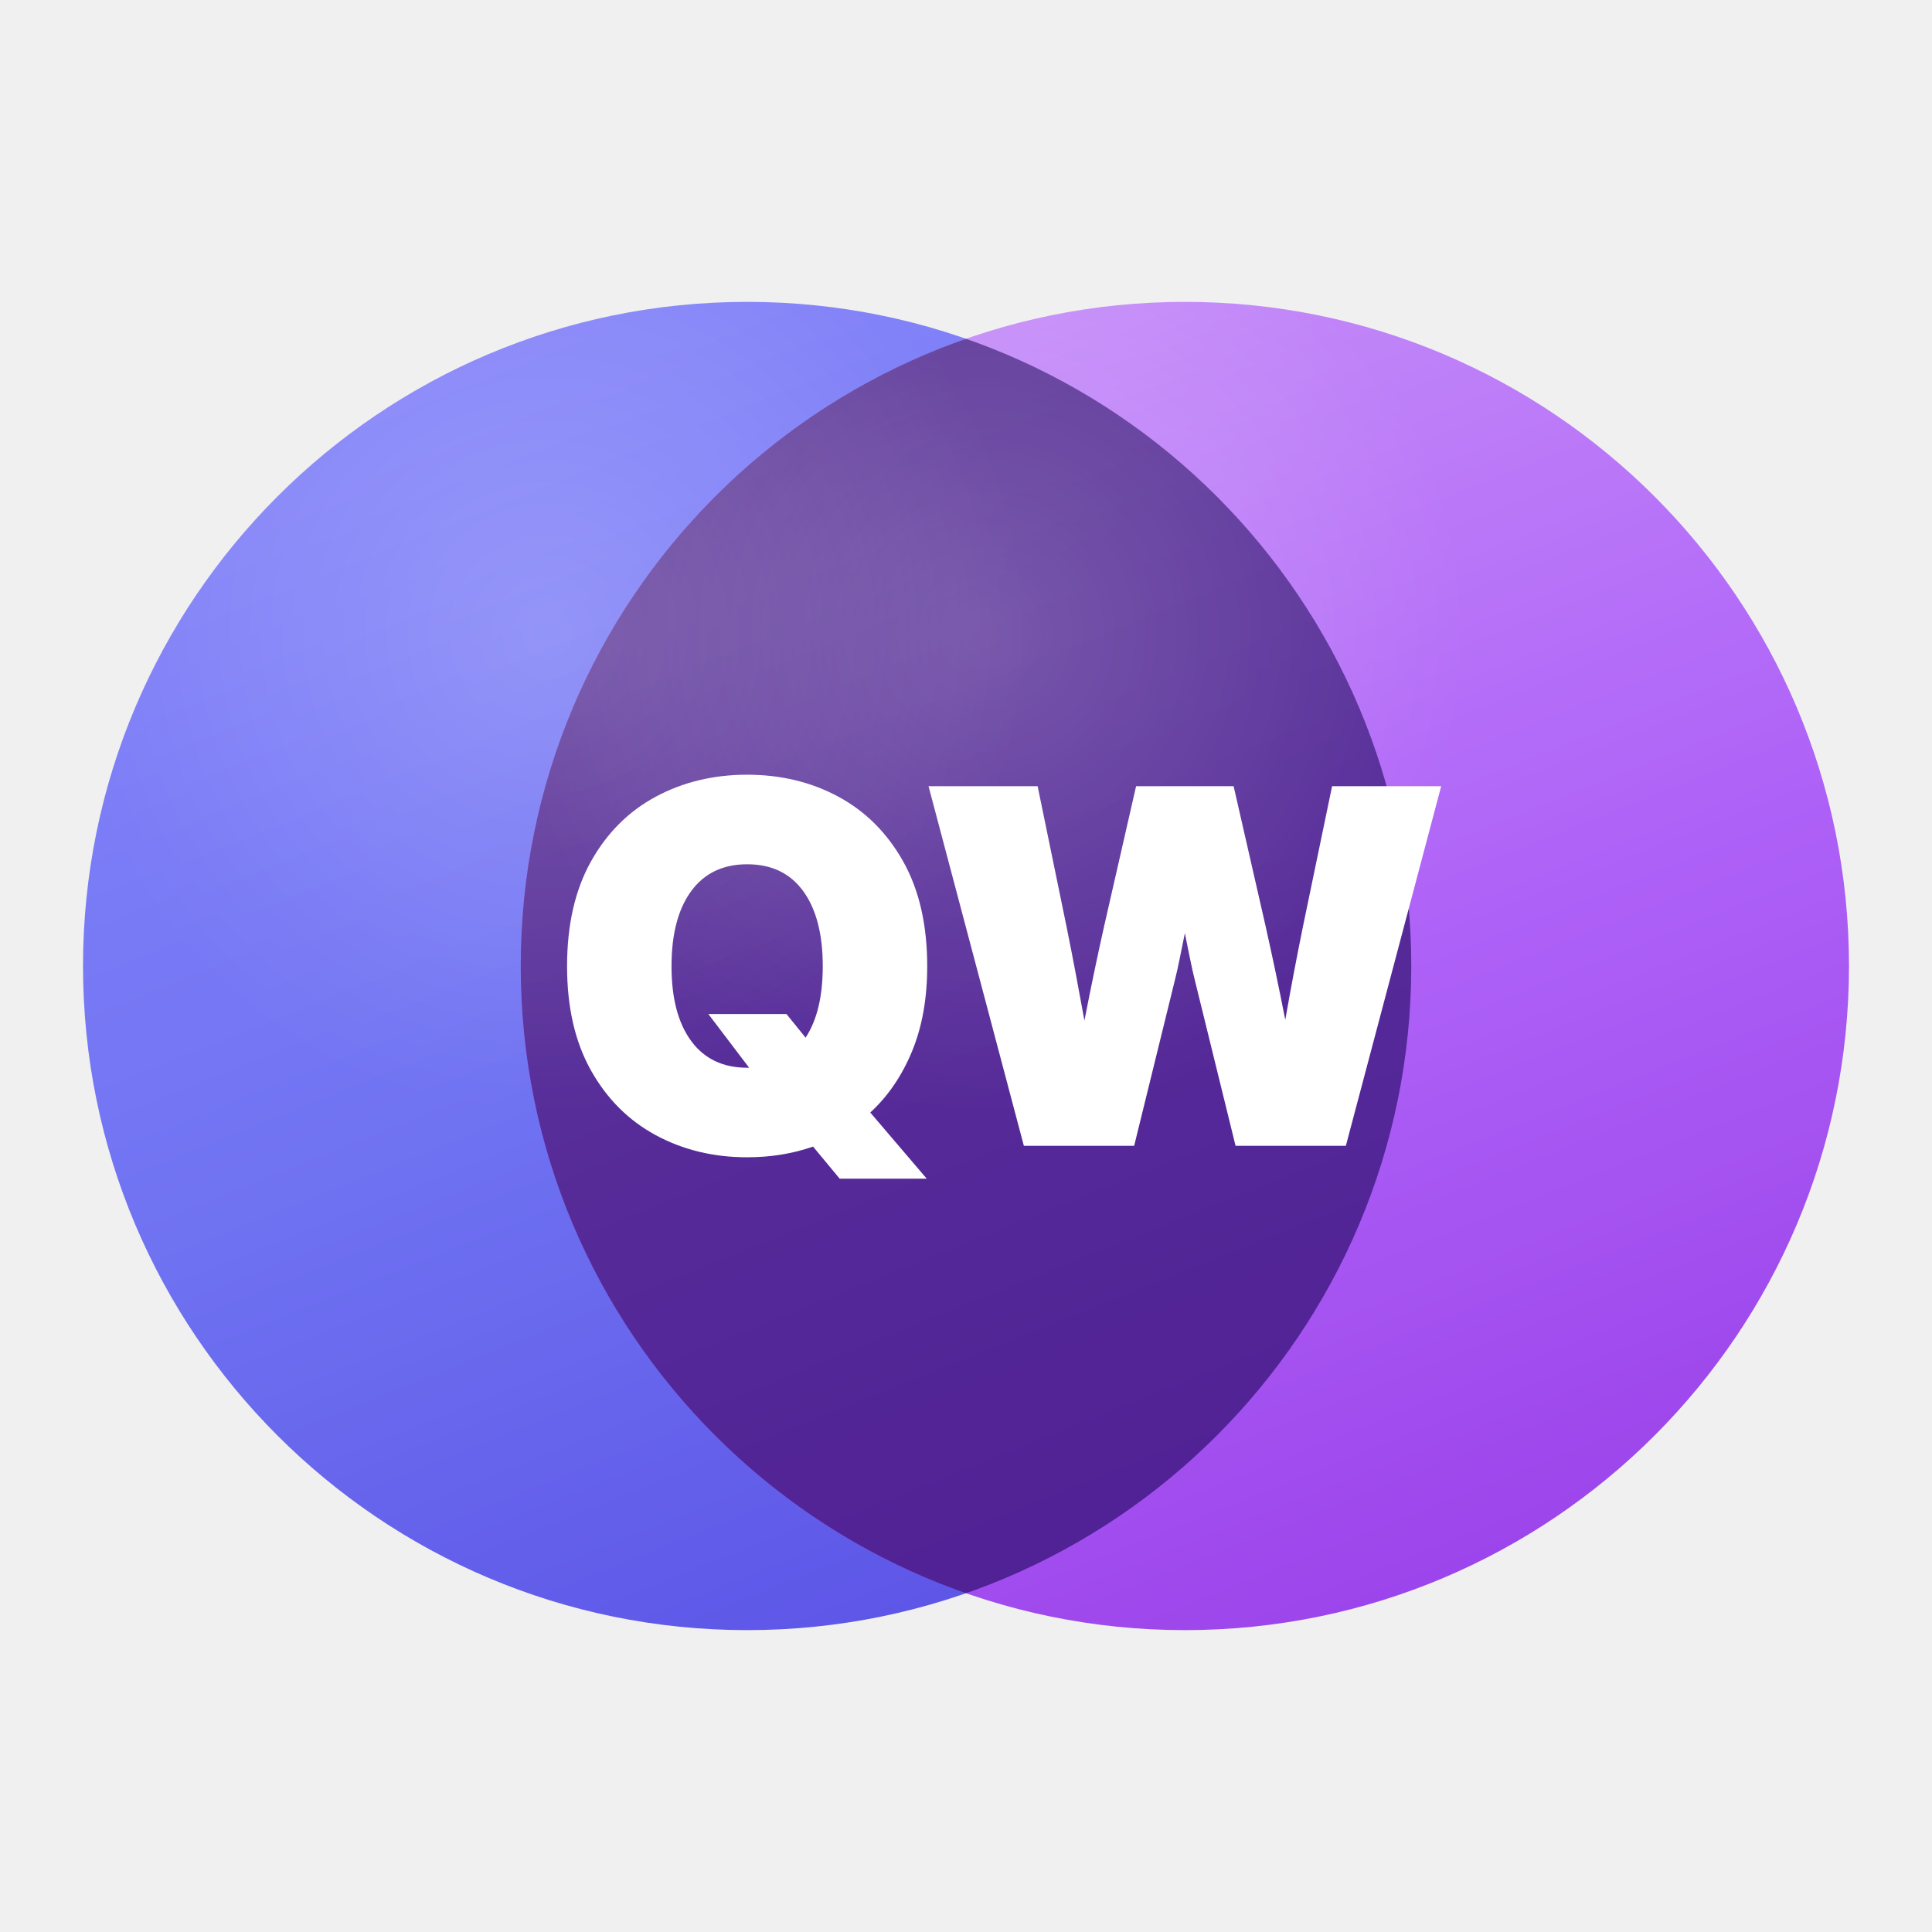
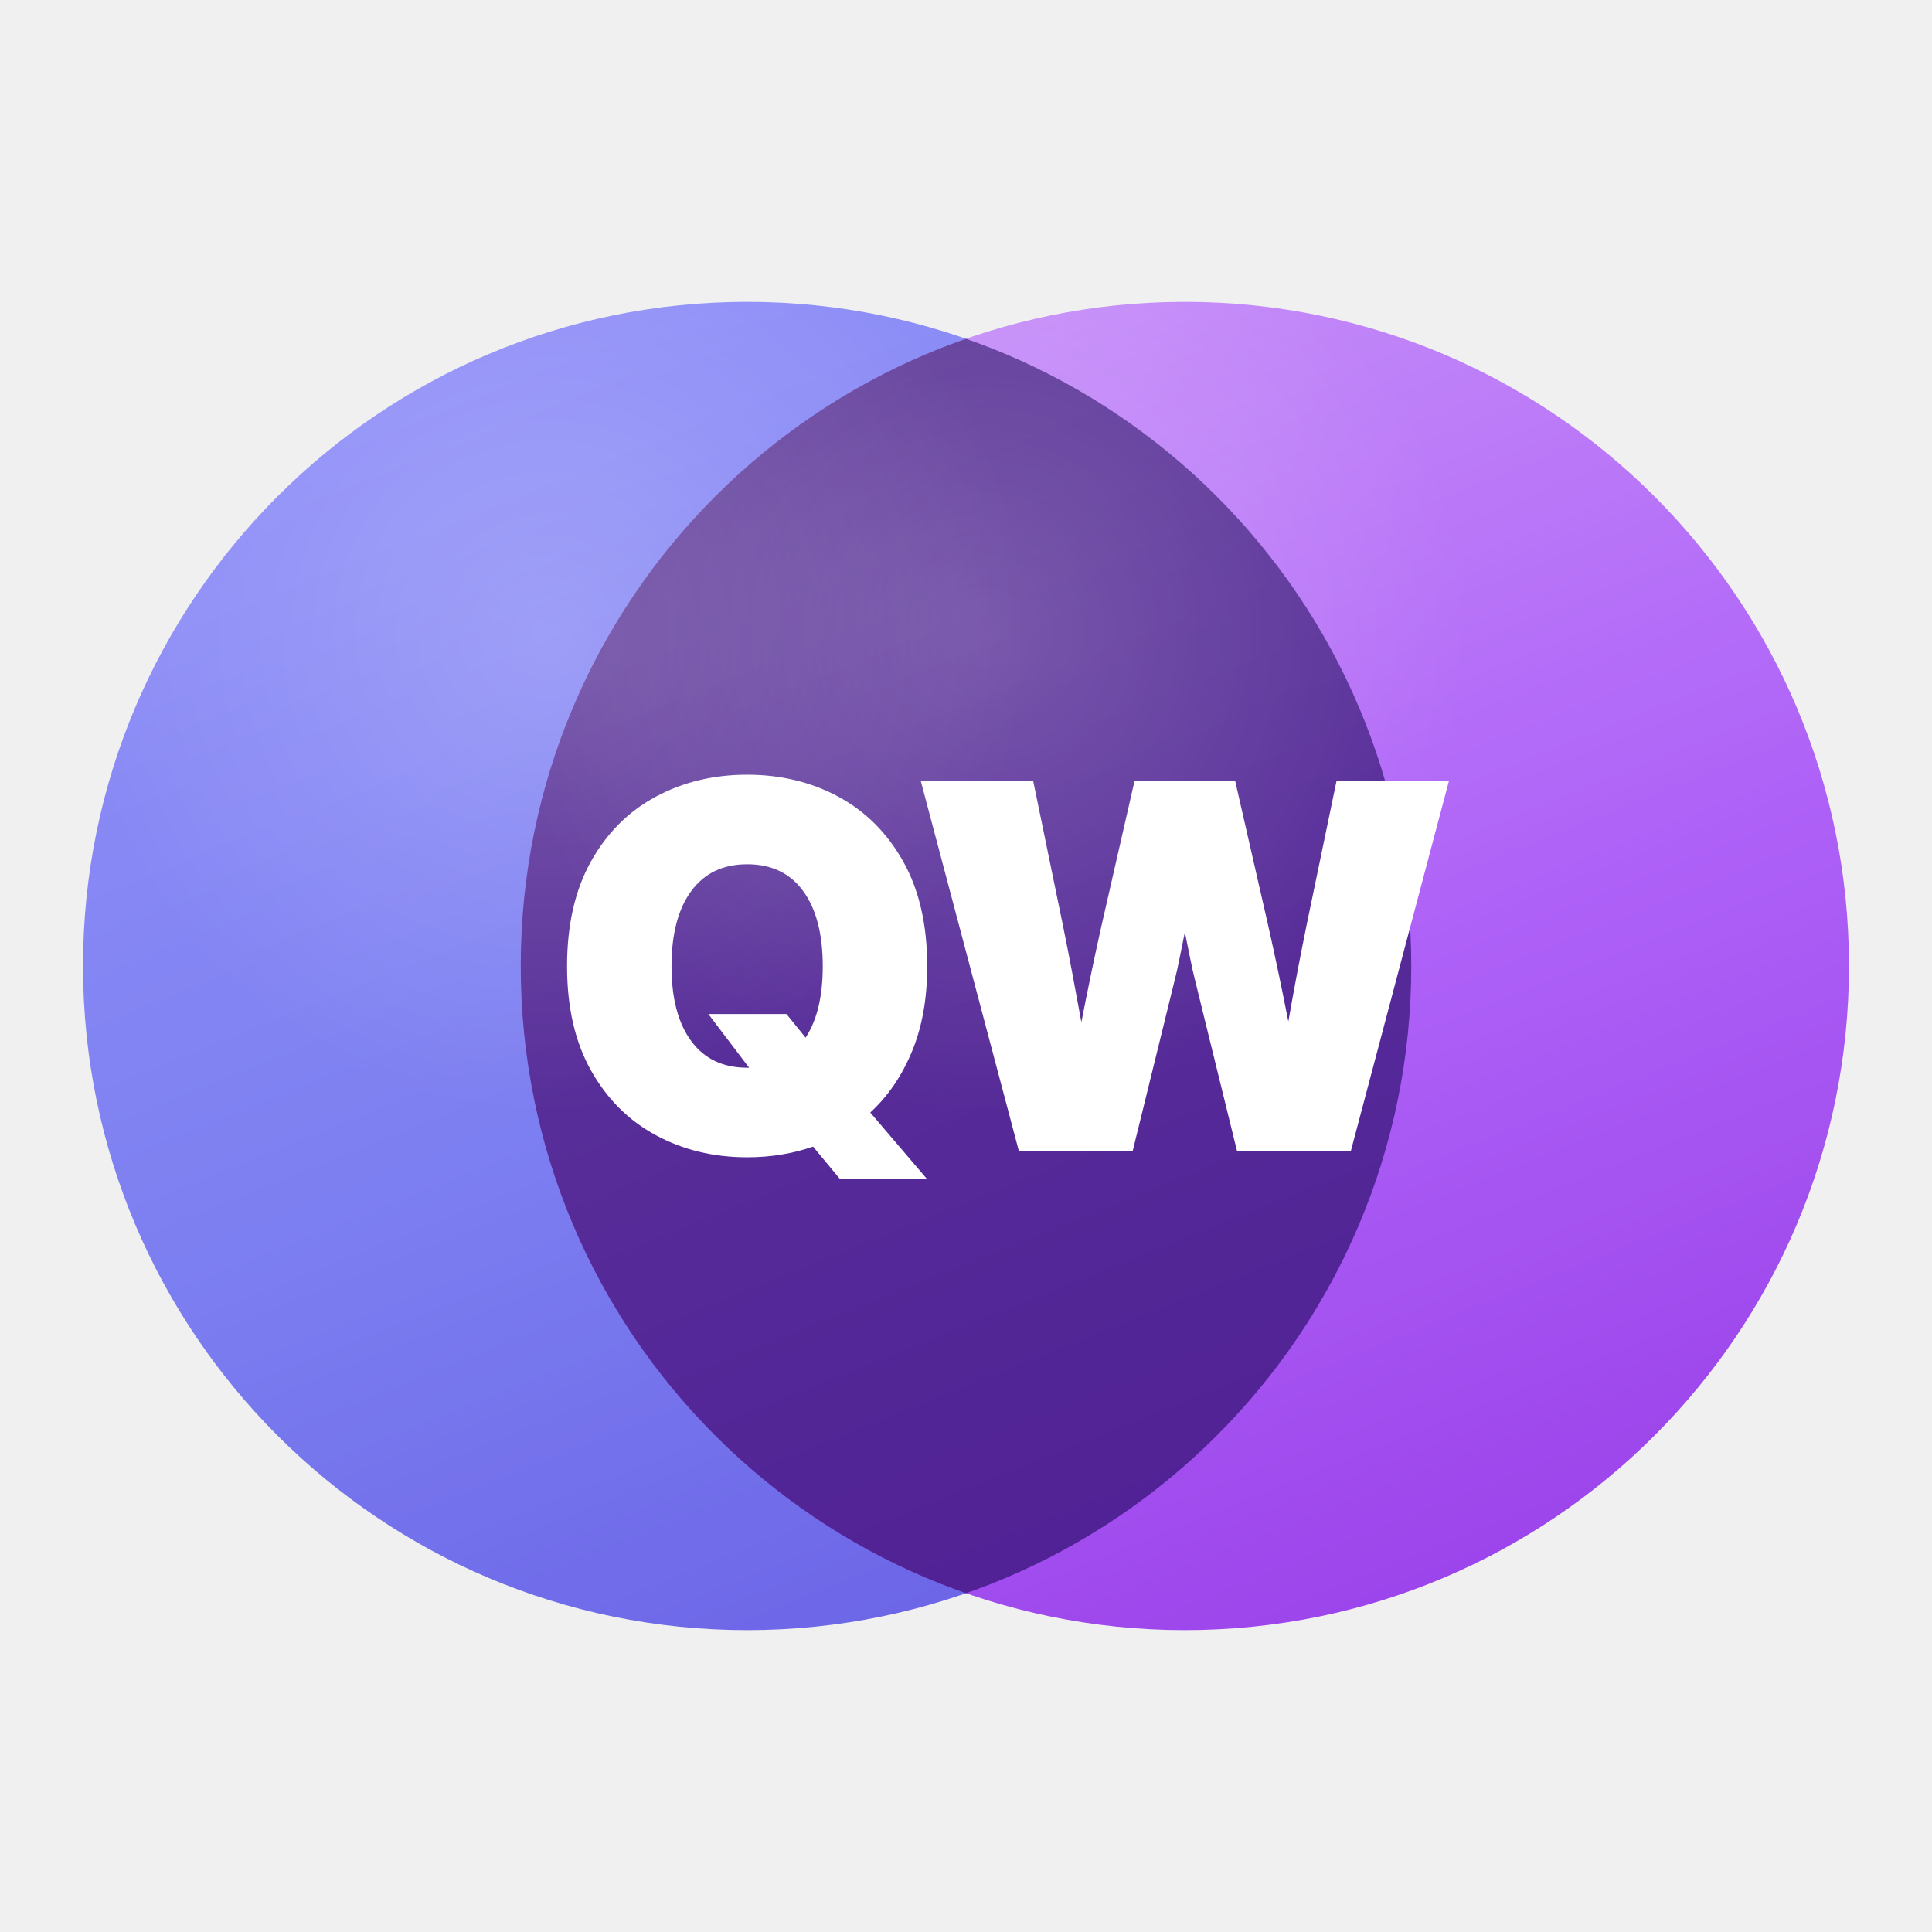
<svg xmlns="http://www.w3.org/2000/svg" viewBox="0 0 512 512" width="512" height="512">
  <defs>
    <linearGradient id="qwLeft" x1="30%" y1="0%" x2="70%" y2="100%">
      <stop offset="0%" stop-color="#7D7CFB" />
      <stop offset="55%" stop-color="#6366F1" />
      <stop offset="100%" stop-color="#4F46E5" />
    </linearGradient>
    <linearGradient id="qwRight" x1="30%" y1="0%" x2="70%" y2="100%">
      <stop offset="0%" stop-color="#C286FA" />
      <stop offset="55%" stop-color="#A855F7" />
      <stop offset="100%" stop-color="#9333EA" />
    </linearGradient>
    <clipPath id="qwClipLeft">
      <circle cx="198" cy="256" r="176" />
    </clipPath>
    <radialGradient id="qwHighlight" cx="35%" cy="25%" r="60%">
      <stop offset="0%" stop-color="#ffffff" stop-opacity="0.18" />
      <stop offset="60%" stop-color="#ffffff" stop-opacity="0" />
    </radialGradient>
  </defs>
-   <circle cx="198" cy="256" r="176" fill="url(#qwLeft)" opacity="0.92" />
+   <circle cx="198" cy="256" r="176" fill="url(#qwLeft)" opacity="0.82" />
  <circle cx="314" cy="256" r="176" fill="url(#qwRight)" opacity="0.92" />
  <circle cx="314" cy="256" r="176" fill="#2B1166" opacity="0.65" clip-path="url(#qwClipLeft)" />
  <circle cx="198" cy="256" r="176" fill="url(#qwHighlight)" />
  <circle cx="314" cy="256" r="176" fill="url(#qwHighlight)" />
  <g transform="translate(198 256) scale(0.675)">
    <path fill="#ffffff" d="M0 75.10L0 75.10Q-19.82 75.10-35.89 66.41Q-51.95 57.71-61.33 40.97Q-70.70 24.22-70.70 0.10L-70.70 0.10Q-70.70-24.22-61.33-41.02Q-51.95-57.81-35.89-66.46Q-19.82-75.10 0-75.10L0-75.10Q19.82-75.10 35.84-66.46Q51.86-57.81 61.28-41.02Q70.70-24.22 70.70 0.10L70.70 0.10Q70.70 19.14 64.70 33.59Q58.69 48.05 48.34 57.52L48.34 57.52L70.51 83.50L36.33 83.50L25.88 70.90Q13.87 75.10 0 75.10ZM0.78 39.94L-15.23 18.85L15.43 18.85L22.95 28.13Q29.69 17.87 29.69 0.10L29.69 0.10Q29.69-18.85 22.02-29.39Q14.36-39.94 0-39.94L0-39.94Q-14.26-39.94-21.97-29.39Q-29.69-18.85-29.69 0.10L-29.69 0.10Q-29.69 18.95-21.97 29.44Q-14.26 39.94 0 39.94L0 39.94Q0.39 39.94 0.78 39.94L0.78 39.94Z" />
  </g>
-   <g transform="translate(314 256) scale(0.655)">
+   <g transform="translate(314 256) scale(0.675)">
    <path fill="#ffffff" d="M-20.51 72.75L-65.14 72.75L-103.71-72.75L-59.57-72.75L-47.95-16.31Q-46.00-6.74-44.19 2.88Q-42.38 12.50-40.63 22.07L-40.63 22.07Q-38.77 12.50-36.77 2.88Q-34.77-6.74-32.62-16.31L-32.62-16.31L-19.73-72.75L19.73-72.75L32.62-16.31Q34.77-6.74 36.77 2.78Q38.77 12.30 40.63 21.78L40.63 21.78Q42.29 12.30 44.09 2.78Q45.90-6.74 47.85-16.31L47.85-16.31L59.57-72.75L103.71-72.75L65.14 72.75L20.51 72.75L4.00 5.57Q3.03 1.76 2.10-2.93Q1.17-7.62 0-13.28L0-13.28Q-1.17-7.62-2.10-2.93Q-3.03 1.76-4.00 5.57L-4.00 5.57L-20.51 72.75Z" />
  </g>
</svg>
